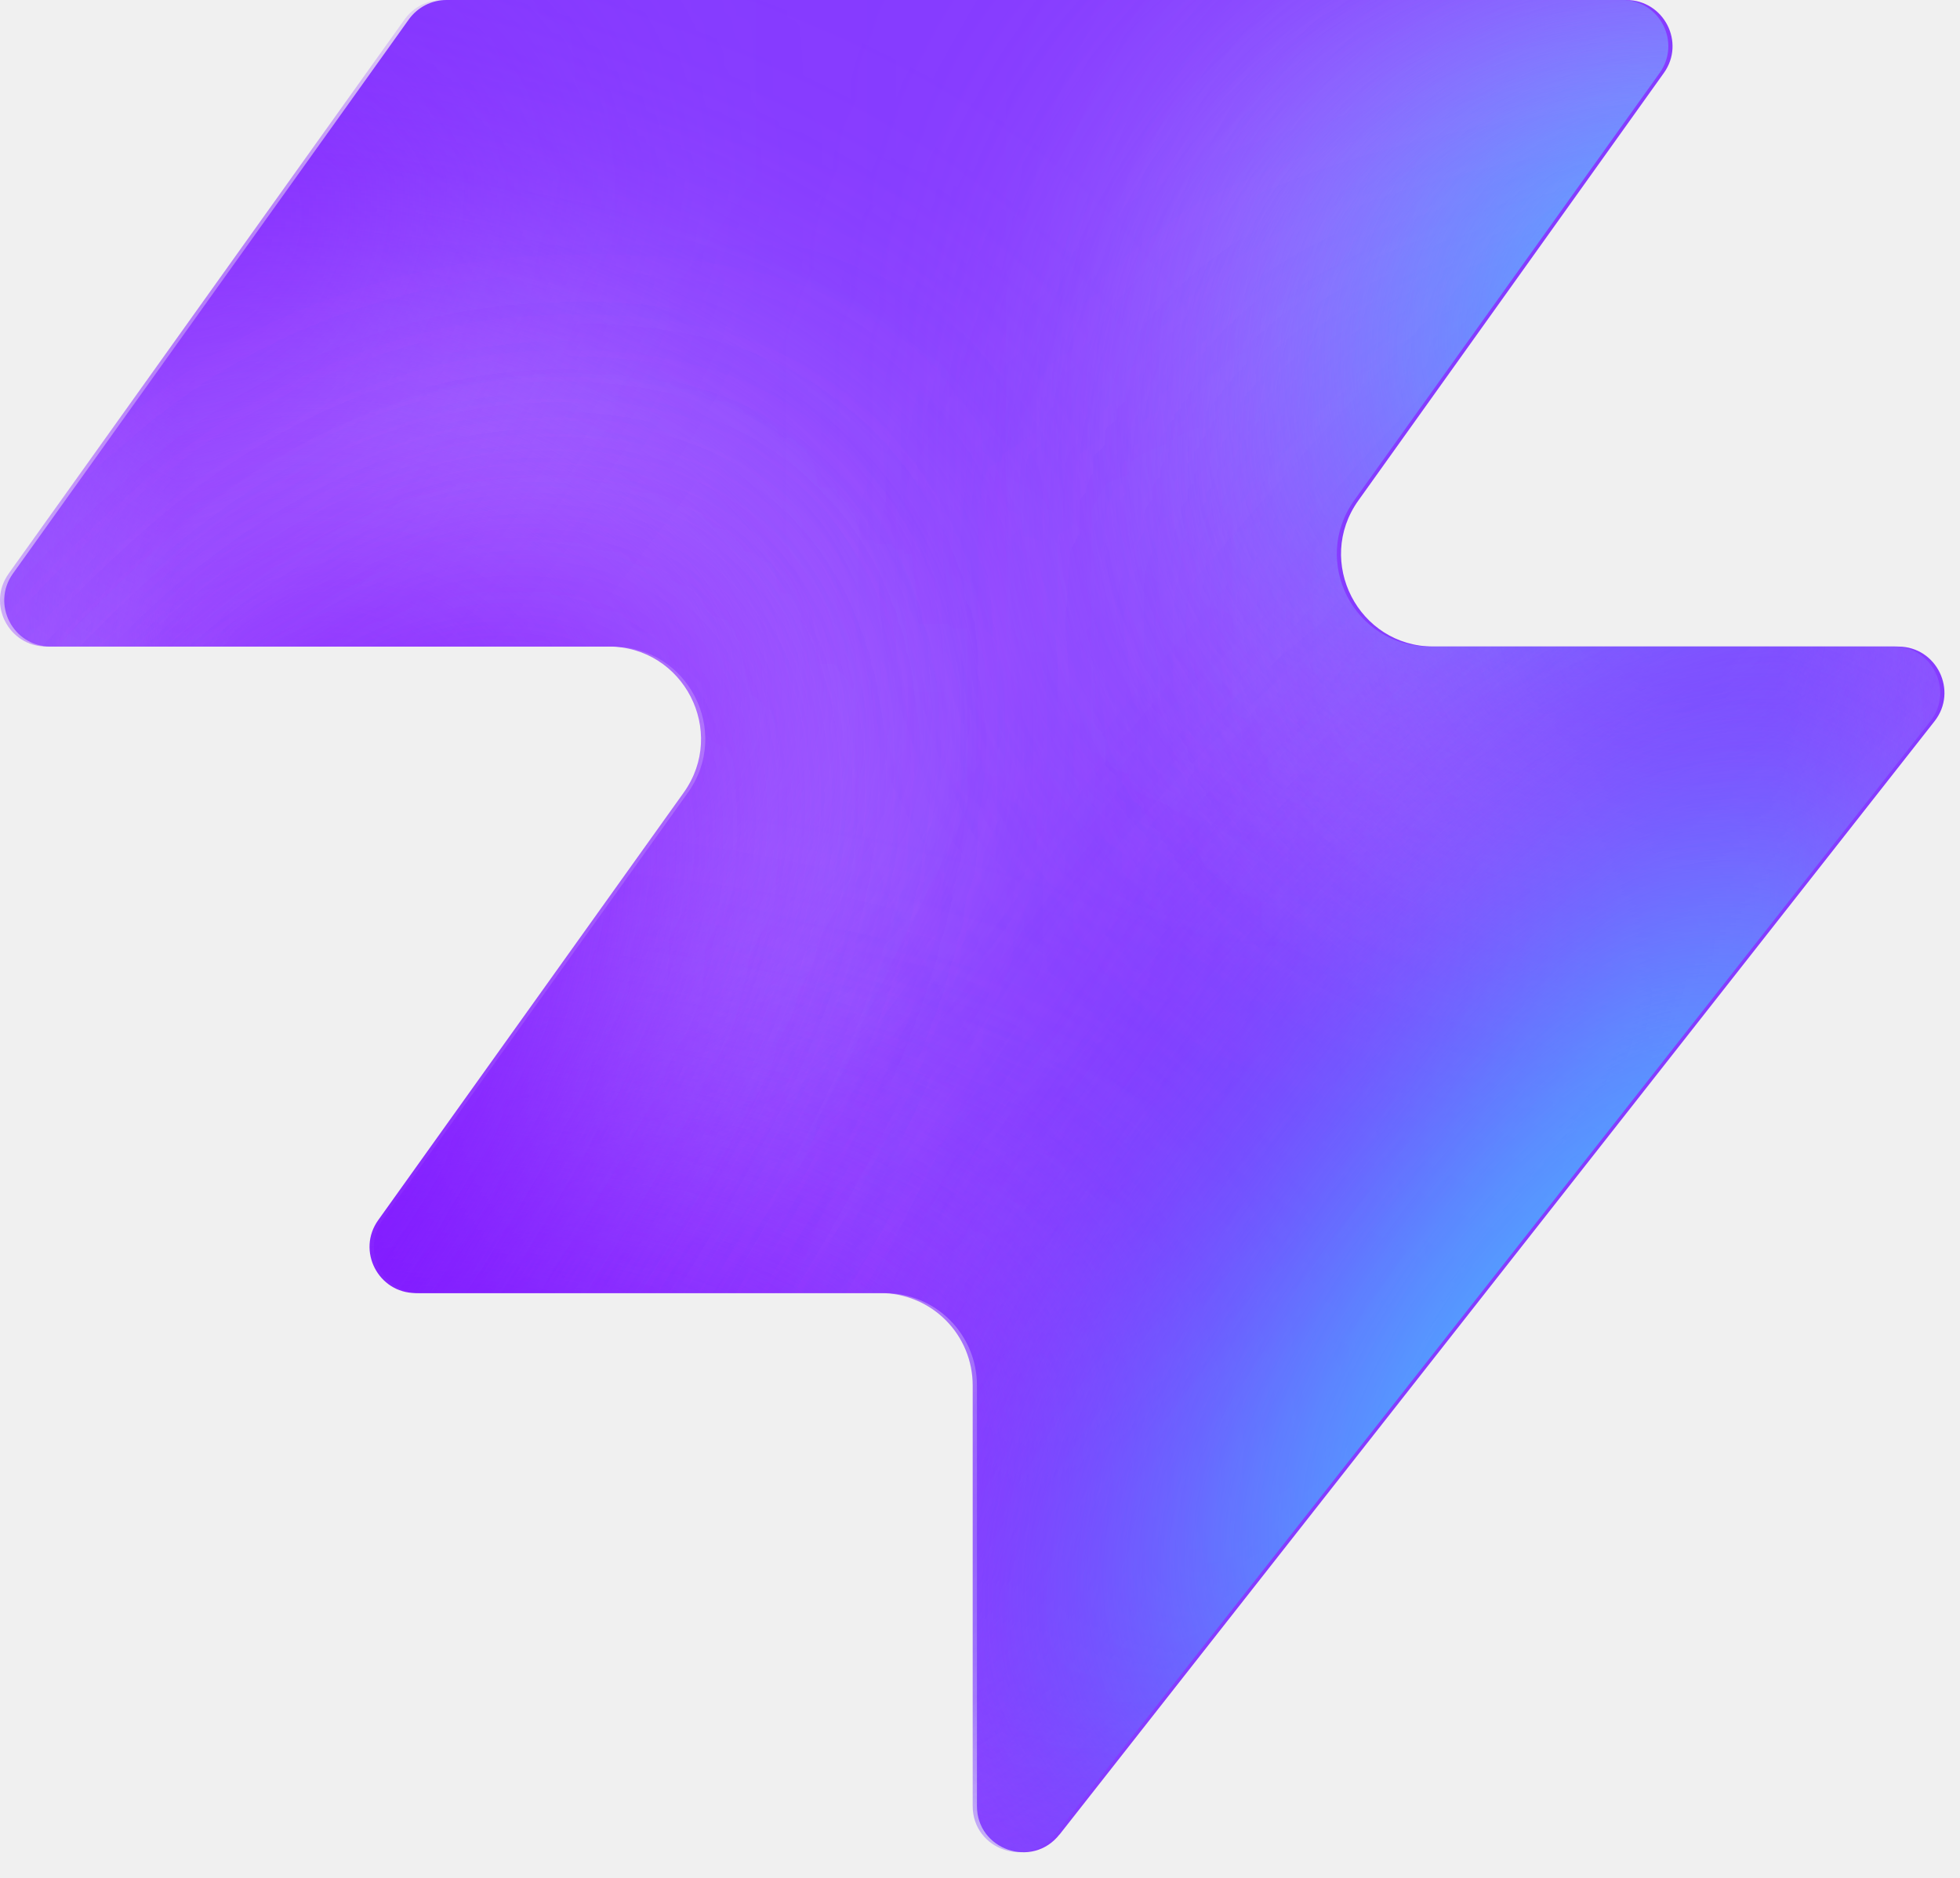
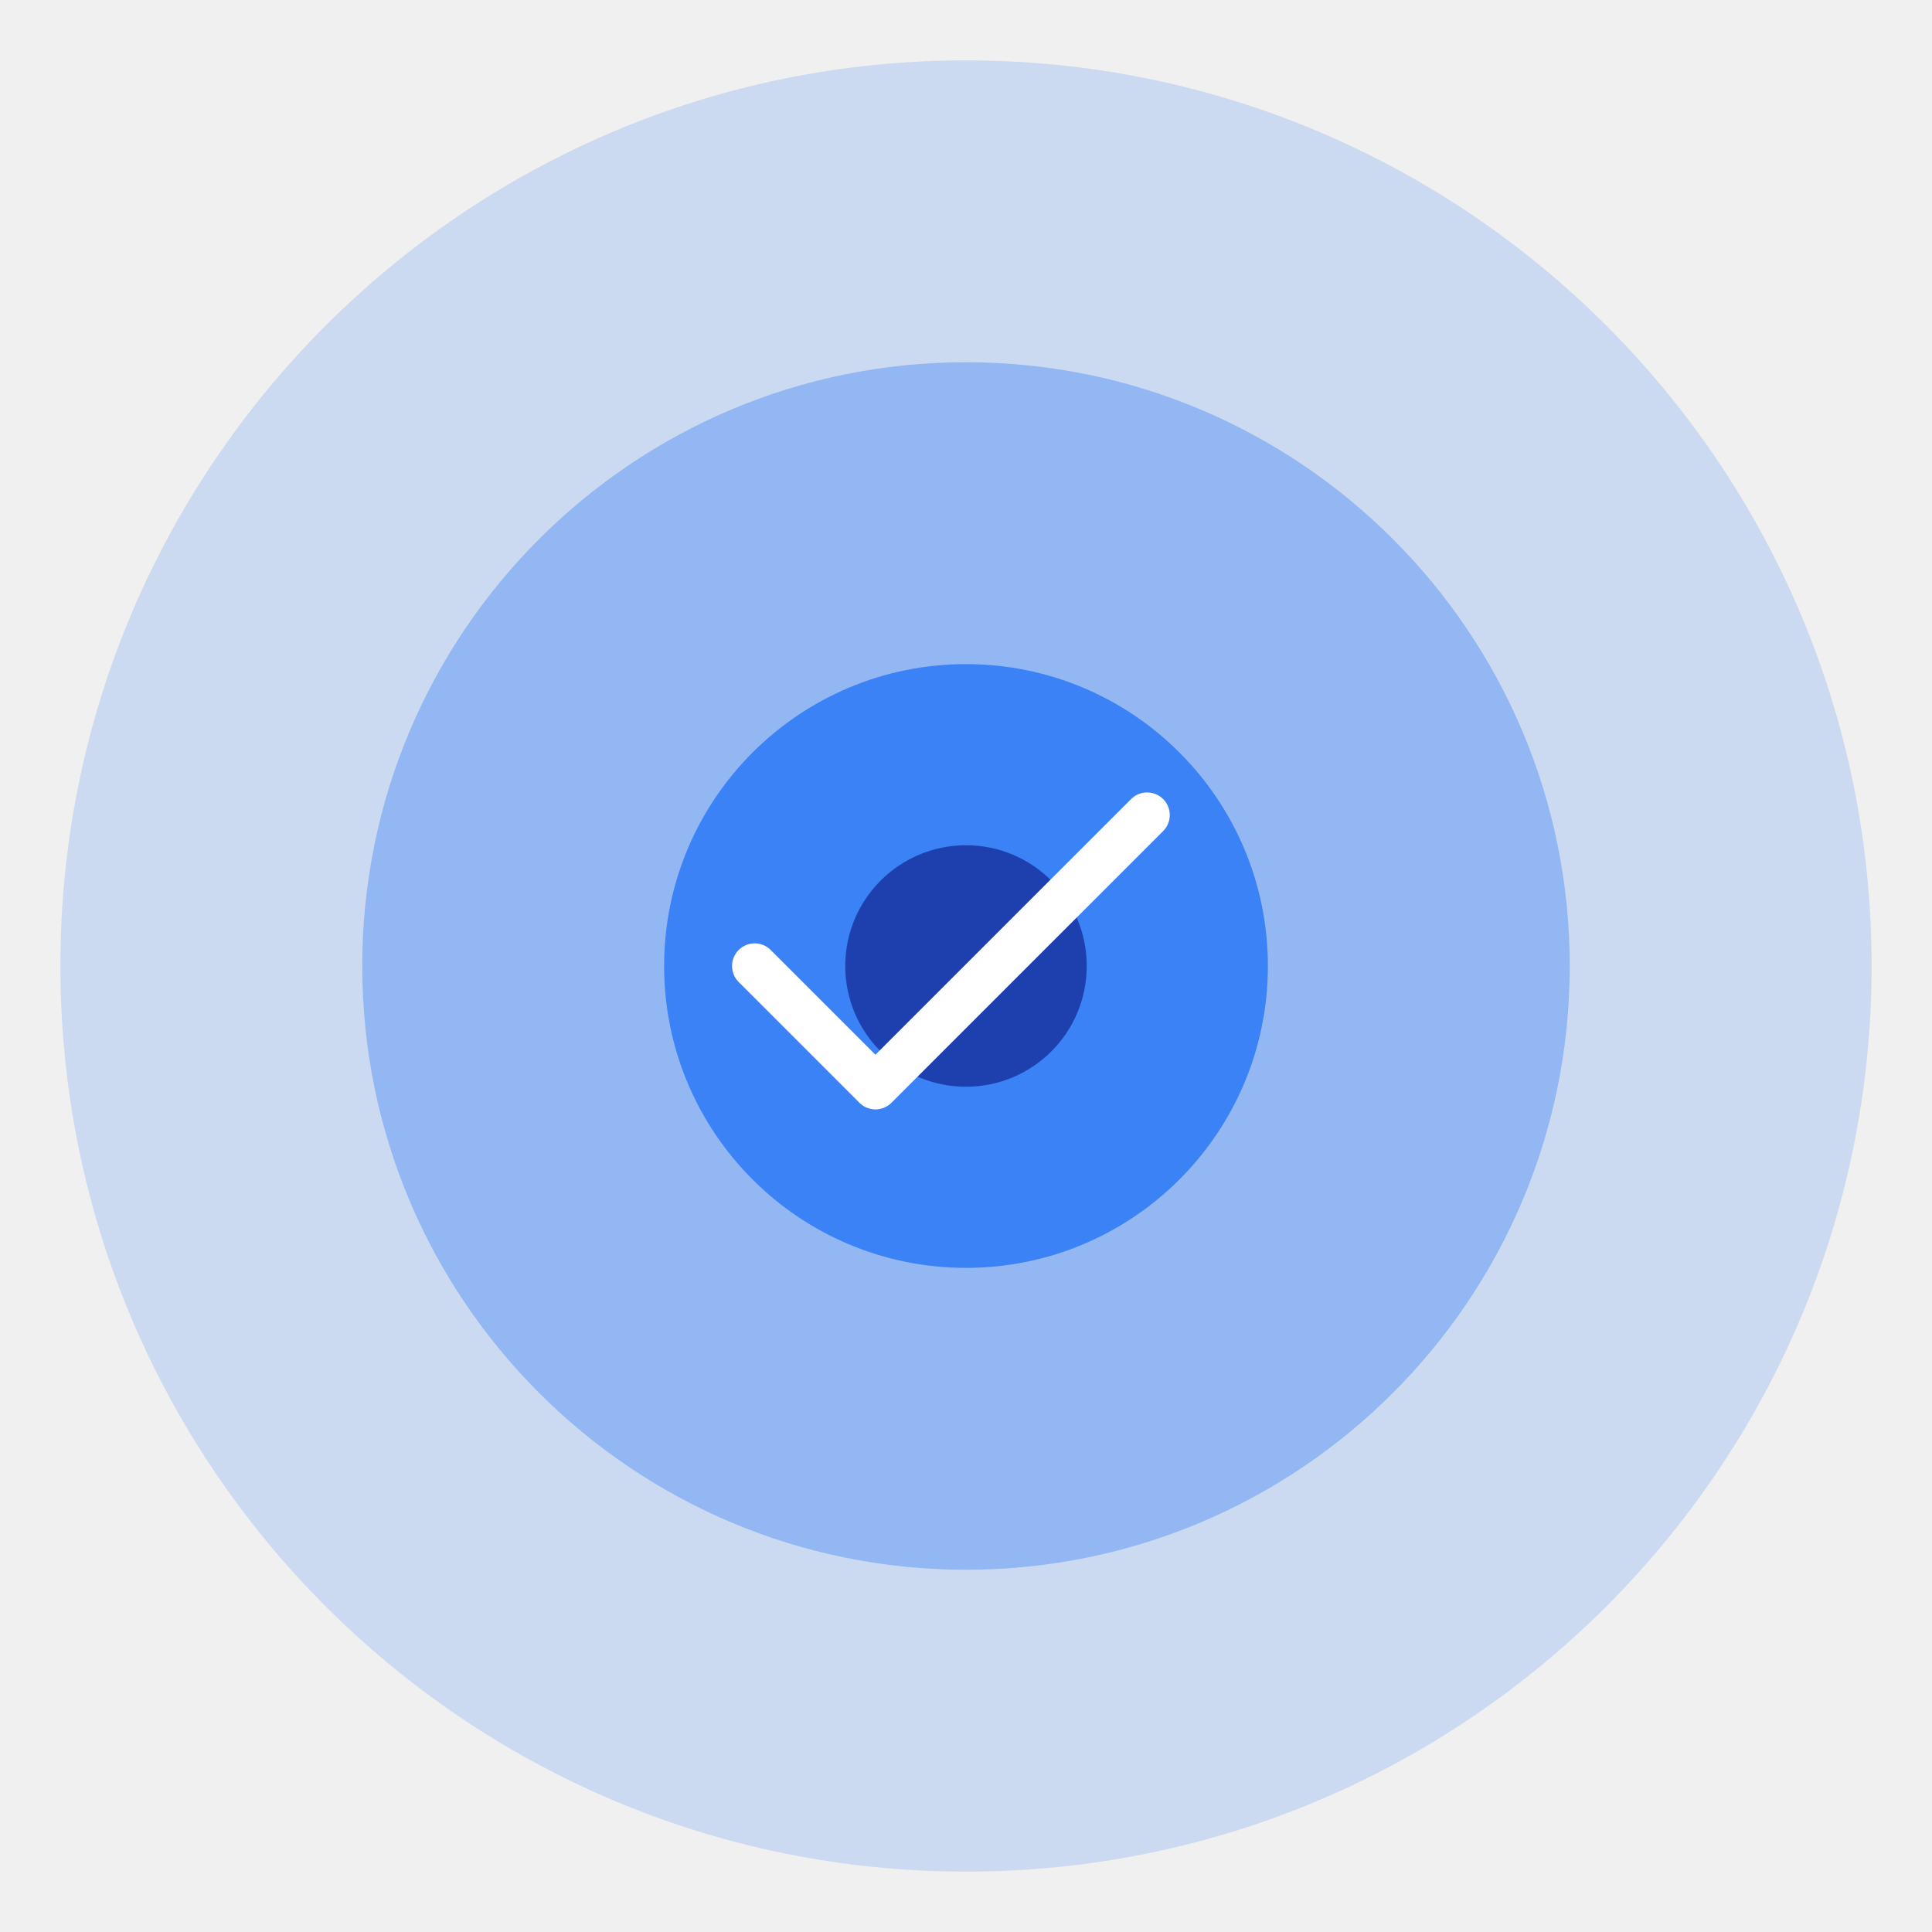
- <svg xmlns="http://www.w3.org/2000/svg" width="48" height="46" fill="none" viewBox="0 0 48 46">
-   <path fill="#863bff" d="M25.946 44.938c-.664.845-2.021.375-2.021-.698V33.937a2.26 2.26 0 0 0-2.262-2.262H10.287c-.92 0-1.456-1.04-.92-1.788l7.48-10.471c1.07-1.497 0-3.578-1.842-3.578H1.237c-.92 0-1.456-1.04-.92-1.788L10.013.474c.214-.297.556-.474.92-.474h28.894c.92 0 1.456 1.04.92 1.788l-7.48 10.471c-1.07 1.498 0 3.579 1.842 3.579h11.377c.943 0 1.473 1.088.89 1.83L25.947 44.94z" style="fill:#863bff;fill:color(display-p3 .525 .23 1);fill-opacity:1" />
-   <mask id="a" width="48" height="46" x="0" y="0" maskUnits="userSpaceOnUse" style="mask-type:alpha">
-     <path fill="#000" d="M25.842 44.938c-.664.844-2.021.375-2.021-.698V33.937a2.26 2.26 0 0 0-2.262-2.262H10.183c-.92 0-1.456-1.04-.92-1.788l7.48-10.471c1.07-1.498 0-3.579-1.842-3.579H1.133c-.92 0-1.456-1.04-.92-1.787L9.91.473c.214-.297.556-.474.92-.474h28.894c.92 0 1.456 1.04.92 1.788l-7.48 10.471c-1.07 1.498 0 3.578 1.842 3.578h11.377c.943 0 1.473 1.088.89 1.832L25.843 44.94z" style="fill:#000;fill-opacity:1" />
-   </mask>
-   <g mask="url(#a)">
-     <g filter="url(#b)">
-       <ellipse cx="5.508" cy="14.704" fill="#ede6ff" rx="5.508" ry="14.704" style="fill:#ede6ff;fill:color(display-p3 .927 .903 1);fill-opacity:1" transform="matrix(.00324 1 1 -.00324 -4.47 31.516)" />
-     </g>
-     <g filter="url(#c)">
-       <ellipse cx="10.399" cy="29.851" fill="#ede6ff" rx="10.399" ry="29.851" style="fill:#ede6ff;fill:color(display-p3 .927 .903 1);fill-opacity:1" transform="matrix(.00324 1 1 -.00324 -39.328 7.883)" />
-     </g>
-     <g filter="url(#d)">
-       <ellipse cx="5.508" cy="30.487" fill="#7e14ff" rx="5.508" ry="30.487" style="fill:#7e14ff;fill:color(display-p3 .492 .077 1);fill-opacity:1" transform="rotate(89.814 -25.913 -14.639)scale(1 -1)" />
-     </g>
-     <g filter="url(#e)">
-       <ellipse cx="5.508" cy="30.599" fill="#7e14ff" rx="5.508" ry="30.599" style="fill:#7e14ff;fill:color(display-p3 .492 .077 1);fill-opacity:1" transform="rotate(89.814 -32.644 -3.334)scale(1 -1)" />
-     </g>
-     <g filter="url(#f)">
-       <ellipse cx="5.508" cy="30.599" fill="#7e14ff" rx="5.508" ry="30.599" style="fill:#7e14ff;fill:color(display-p3 .492 .077 1);fill-opacity:1" transform="matrix(.00324 1 1 -.00324 -34.34 30.47)" />
-     </g>
-     <g filter="url(#g)">
-       <ellipse cx="14.072" cy="22.078" fill="#ede6ff" rx="14.072" ry="22.078" style="fill:#ede6ff;fill:color(display-p3 .927 .903 1);fill-opacity:1" transform="rotate(93.35 24.506 48.493)scale(-1 1)" />
-     </g>
-     <g filter="url(#h)">
-       <ellipse cx="3.47" cy="21.501" fill="#7e14ff" rx="3.47" ry="21.501" style="fill:#7e14ff;fill:color(display-p3 .492 .077 1);fill-opacity:1" transform="rotate(89.009 28.708 47.59)scale(-1 1)" />
-     </g>
-     <g filter="url(#i)">
-       <ellipse cx="3.47" cy="21.501" fill="#7e14ff" rx="3.47" ry="21.501" style="fill:#7e14ff;fill:color(display-p3 .492 .077 1);fill-opacity:1" transform="rotate(89.009 28.708 47.59)scale(-1 1)" />
-     </g>
-     <g filter="url(#j)">
-       <ellipse cx=".387" cy="8.972" fill="#7e14ff" rx="4.407" ry="29.108" style="fill:#7e14ff;fill:color(display-p3 .492 .077 1);fill-opacity:1" transform="rotate(39.51 .387 8.972)" />
-     </g>
-     <g filter="url(#k)">
-       <ellipse cx="47.523" cy="-6.092" fill="#7e14ff" rx="4.407" ry="29.108" style="fill:#7e14ff;fill:color(display-p3 .492 .077 1);fill-opacity:1" transform="rotate(37.892 47.523 -6.092)" />
-     </g>
-     <g filter="url(#l)">
-       <ellipse cx="41.412" cy="6.333" fill="#47bfff" rx="5.971" ry="9.665" style="fill:#47bfff;fill:color(display-p3 .28 .748 1);fill-opacity:1" transform="rotate(37.892 41.412 6.333)" />
-     </g>
-     <g filter="url(#m)">
-       <ellipse cx="-1.879" cy="38.332" fill="#7e14ff" rx="4.407" ry="29.108" style="fill:#7e14ff;fill:color(display-p3 .492 .077 1);fill-opacity:1" transform="rotate(37.892 -1.88 38.332)" />
-     </g>
-     <g filter="url(#n)">
-       <ellipse cx="-1.879" cy="38.332" fill="#7e14ff" rx="4.407" ry="29.108" style="fill:#7e14ff;fill:color(display-p3 .492 .077 1);fill-opacity:1" transform="rotate(37.892 -1.88 38.332)" />
-     </g>
-     <g filter="url(#o)">
-       <ellipse cx="35.651" cy="29.907" fill="#7e14ff" rx="4.407" ry="29.108" style="fill:#7e14ff;fill:color(display-p3 .492 .077 1);fill-opacity:1" transform="rotate(37.892 35.651 29.907)" />
-     </g>
-     <g filter="url(#p)">
-       <ellipse cx="38.418" cy="32.4" fill="#47bfff" rx="5.971" ry="15.297" style="fill:#47bfff;fill:color(display-p3 .28 .748 1);fill-opacity:1" transform="rotate(37.892 38.418 32.4)" />
-     </g>
+ <svg xmlns="http://www.w3.org/2000/svg" viewBox="0 0 128 128" fill="none">
+   <circle cx="64" cy="64" r="60" fill="#3b82f6" opacity="0.2" />
+   <circle cx="64" cy="64" r="40" fill="#3b82f6" opacity="0.4" />
+   <circle cx="64" cy="64" r="20" fill="#3b82f6" />
+   <circle cx="64" cy="64" r="8" fill="#1e40af" />
+   <g stroke="#ffffff" stroke-width="3" stroke-linecap="round" stroke-linejoin="round" fill="none">
+     <path d="M 50 64 L 58 72 L 76 54" />
  </g>
-   <defs>
-     <filter id="b" width="60.045" height="41.654" x="-19.77" y="16.149" color-interpolation-filters="sRGB" filterUnits="userSpaceOnUse">
-       <feFlood flood-opacity="0" result="BackgroundImageFix" />
-       <feBlend in="SourceGraphic" in2="BackgroundImageFix" result="shape" />
-       <feGaussianBlur result="effect1_foregroundBlur_2002_17158" stdDeviation="7.659" />
-     </filter>
-     <filter id="c" width="90.34" height="51.437" x="-54.613" y="-7.533" color-interpolation-filters="sRGB" filterUnits="userSpaceOnUse">
-       <feFlood flood-opacity="0" result="BackgroundImageFix" />
-       <feBlend in="SourceGraphic" in2="BackgroundImageFix" result="shape" />
-       <feGaussianBlur result="effect1_foregroundBlur_2002_17158" stdDeviation="7.659" />
-     </filter>
-     <filter id="d" width="79.355" height="29.4" x="-49.64" y="2.03" color-interpolation-filters="sRGB" filterUnits="userSpaceOnUse">
-       <feFlood flood-opacity="0" result="BackgroundImageFix" />
-       <feBlend in="SourceGraphic" in2="BackgroundImageFix" result="shape" />
-       <feGaussianBlur result="effect1_foregroundBlur_2002_17158" stdDeviation="4.596" />
-     </filter>
-     <filter id="e" width="79.579" height="29.4" x="-45.045" y="20.029" color-interpolation-filters="sRGB" filterUnits="userSpaceOnUse">
-       <feFlood flood-opacity="0" result="BackgroundImageFix" />
-       <feBlend in="SourceGraphic" in2="BackgroundImageFix" result="shape" />
-       <feGaussianBlur result="effect1_foregroundBlur_2002_17158" stdDeviation="4.596" />
-     </filter>
-     <filter id="f" width="79.579" height="29.4" x="-43.513" y="21.178" color-interpolation-filters="sRGB" filterUnits="userSpaceOnUse">
-       <feFlood flood-opacity="0" result="BackgroundImageFix" />
-       <feBlend in="SourceGraphic" in2="BackgroundImageFix" result="shape" />
-       <feGaussianBlur result="effect1_foregroundBlur_2002_17158" stdDeviation="4.596" />
-     </filter>
-     <filter id="g" width="74.749" height="58.852" x="15.756" y="-17.901" color-interpolation-filters="sRGB" filterUnits="userSpaceOnUse">
-       <feFlood flood-opacity="0" result="BackgroundImageFix" />
-       <feBlend in="SourceGraphic" in2="BackgroundImageFix" result="shape" />
-       <feGaussianBlur result="effect1_foregroundBlur_2002_17158" stdDeviation="7.659" />
-     </filter>
-     <filter id="h" width="61.377" height="25.362" x="23.548" y="2.284" color-interpolation-filters="sRGB" filterUnits="userSpaceOnUse">
-       <feFlood flood-opacity="0" result="BackgroundImageFix" />
-       <feBlend in="SourceGraphic" in2="BackgroundImageFix" result="shape" />
-       <feGaussianBlur result="effect1_foregroundBlur_2002_17158" stdDeviation="4.596" />
-     </filter>
-     <filter id="i" width="61.377" height="25.362" x="23.548" y="2.284" color-interpolation-filters="sRGB" filterUnits="userSpaceOnUse">
-       <feFlood flood-opacity="0" result="BackgroundImageFix" />
-       <feBlend in="SourceGraphic" in2="BackgroundImageFix" result="shape" />
-       <feGaussianBlur result="effect1_foregroundBlur_2002_17158" stdDeviation="4.596" />
-     </filter>
-     <filter id="j" width="56.045" height="63.649" x="-27.636" y="-22.853" color-interpolation-filters="sRGB" filterUnits="userSpaceOnUse">
-       <feFlood flood-opacity="0" result="BackgroundImageFix" />
-       <feBlend in="SourceGraphic" in2="BackgroundImageFix" result="shape" />
-       <feGaussianBlur result="effect1_foregroundBlur_2002_17158" stdDeviation="4.596" />
-     </filter>
-     <filter id="k" width="54.814" height="64.646" x="20.116" y="-38.415" color-interpolation-filters="sRGB" filterUnits="userSpaceOnUse">
-       <feFlood flood-opacity="0" result="BackgroundImageFix" />
-       <feBlend in="SourceGraphic" in2="BackgroundImageFix" result="shape" />
-       <feGaussianBlur result="effect1_foregroundBlur_2002_17158" stdDeviation="4.596" />
-     </filter>
-     <filter id="l" width="33.541" height="35.313" x="24.641" y="-11.323" color-interpolation-filters="sRGB" filterUnits="userSpaceOnUse">
-       <feFlood flood-opacity="0" result="BackgroundImageFix" />
-       <feBlend in="SourceGraphic" in2="BackgroundImageFix" result="shape" />
-       <feGaussianBlur result="effect1_foregroundBlur_2002_17158" stdDeviation="4.596" />
-     </filter>
-     <filter id="m" width="54.814" height="64.646" x="-29.286" y="6.009" color-interpolation-filters="sRGB" filterUnits="userSpaceOnUse">
-       <feFlood flood-opacity="0" result="BackgroundImageFix" />
-       <feBlend in="SourceGraphic" in2="BackgroundImageFix" result="shape" />
-       <feGaussianBlur result="effect1_foregroundBlur_2002_17158" stdDeviation="4.596" />
-     </filter>
-     <filter id="n" width="54.814" height="64.646" x="-29.286" y="6.009" color-interpolation-filters="sRGB" filterUnits="userSpaceOnUse">
-       <feFlood flood-opacity="0" result="BackgroundImageFix" />
-       <feBlend in="SourceGraphic" in2="BackgroundImageFix" result="shape" />
-       <feGaussianBlur result="effect1_foregroundBlur_2002_17158" stdDeviation="4.596" />
-     </filter>
-     <filter id="o" width="54.814" height="64.646" x="8.244" y="-2.416" color-interpolation-filters="sRGB" filterUnits="userSpaceOnUse">
-       <feFlood flood-opacity="0" result="BackgroundImageFix" />
-       <feBlend in="SourceGraphic" in2="BackgroundImageFix" result="shape" />
-       <feGaussianBlur result="effect1_foregroundBlur_2002_17158" stdDeviation="4.596" />
-     </filter>
-     <filter id="p" width="39.409" height="43.623" x="18.713" y="10.588" color-interpolation-filters="sRGB" filterUnits="userSpaceOnUse">
-       <feFlood flood-opacity="0" result="BackgroundImageFix" />
-       <feBlend in="SourceGraphic" in2="BackgroundImageFix" result="shape" />
-       <feGaussianBlur result="effect1_foregroundBlur_2002_17158" stdDeviation="4.596" />
-     </filter>
-   </defs>
</svg>
